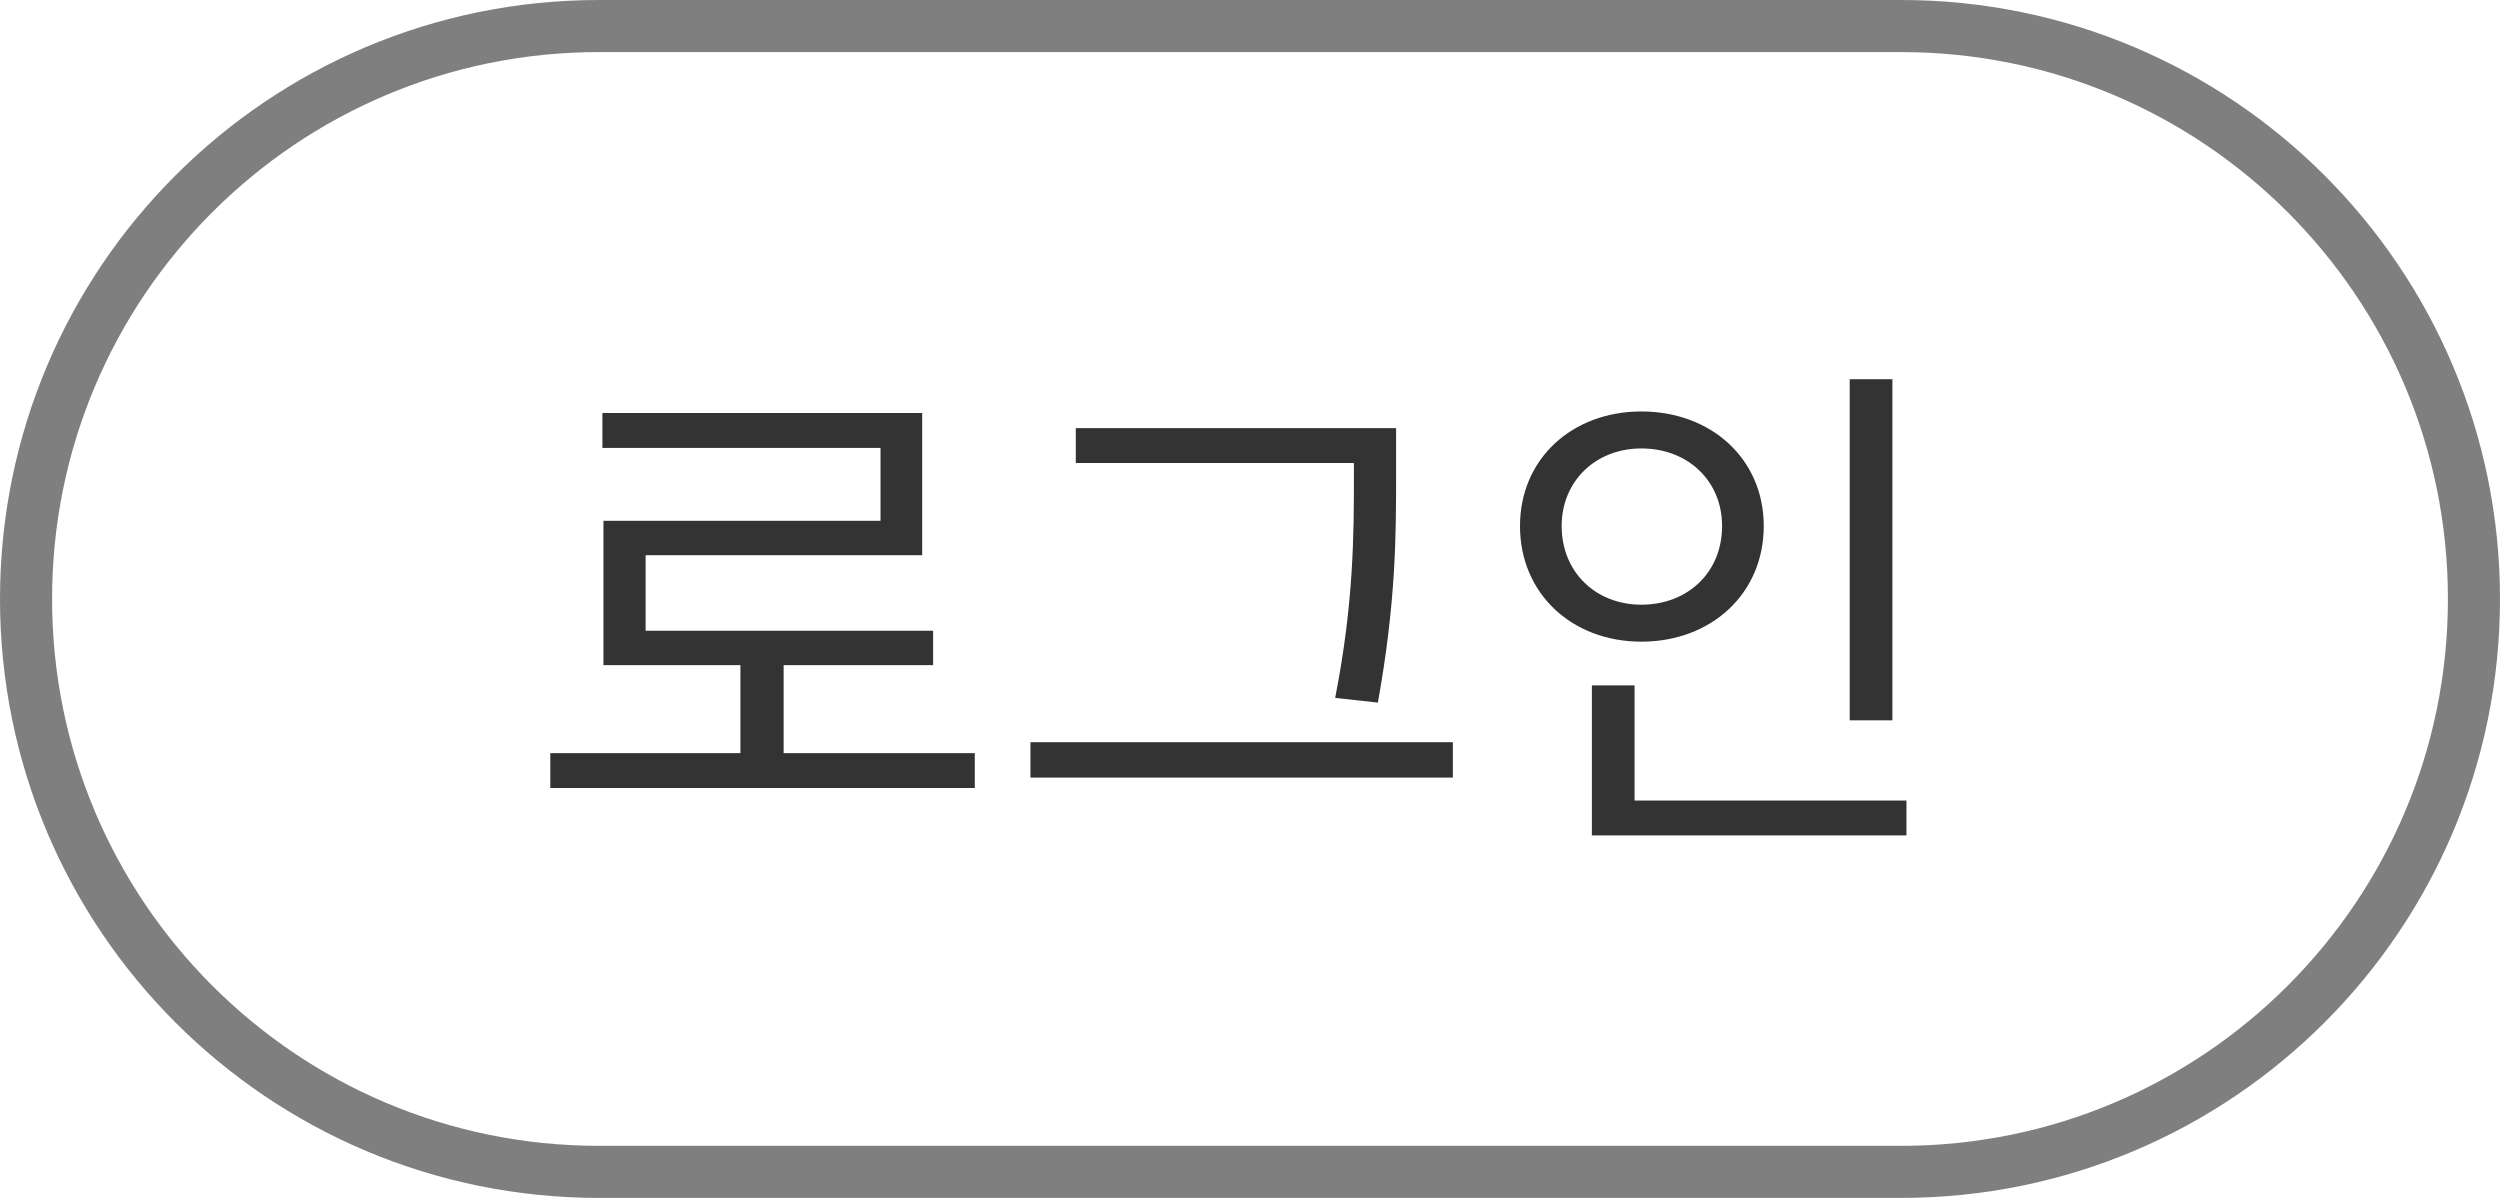
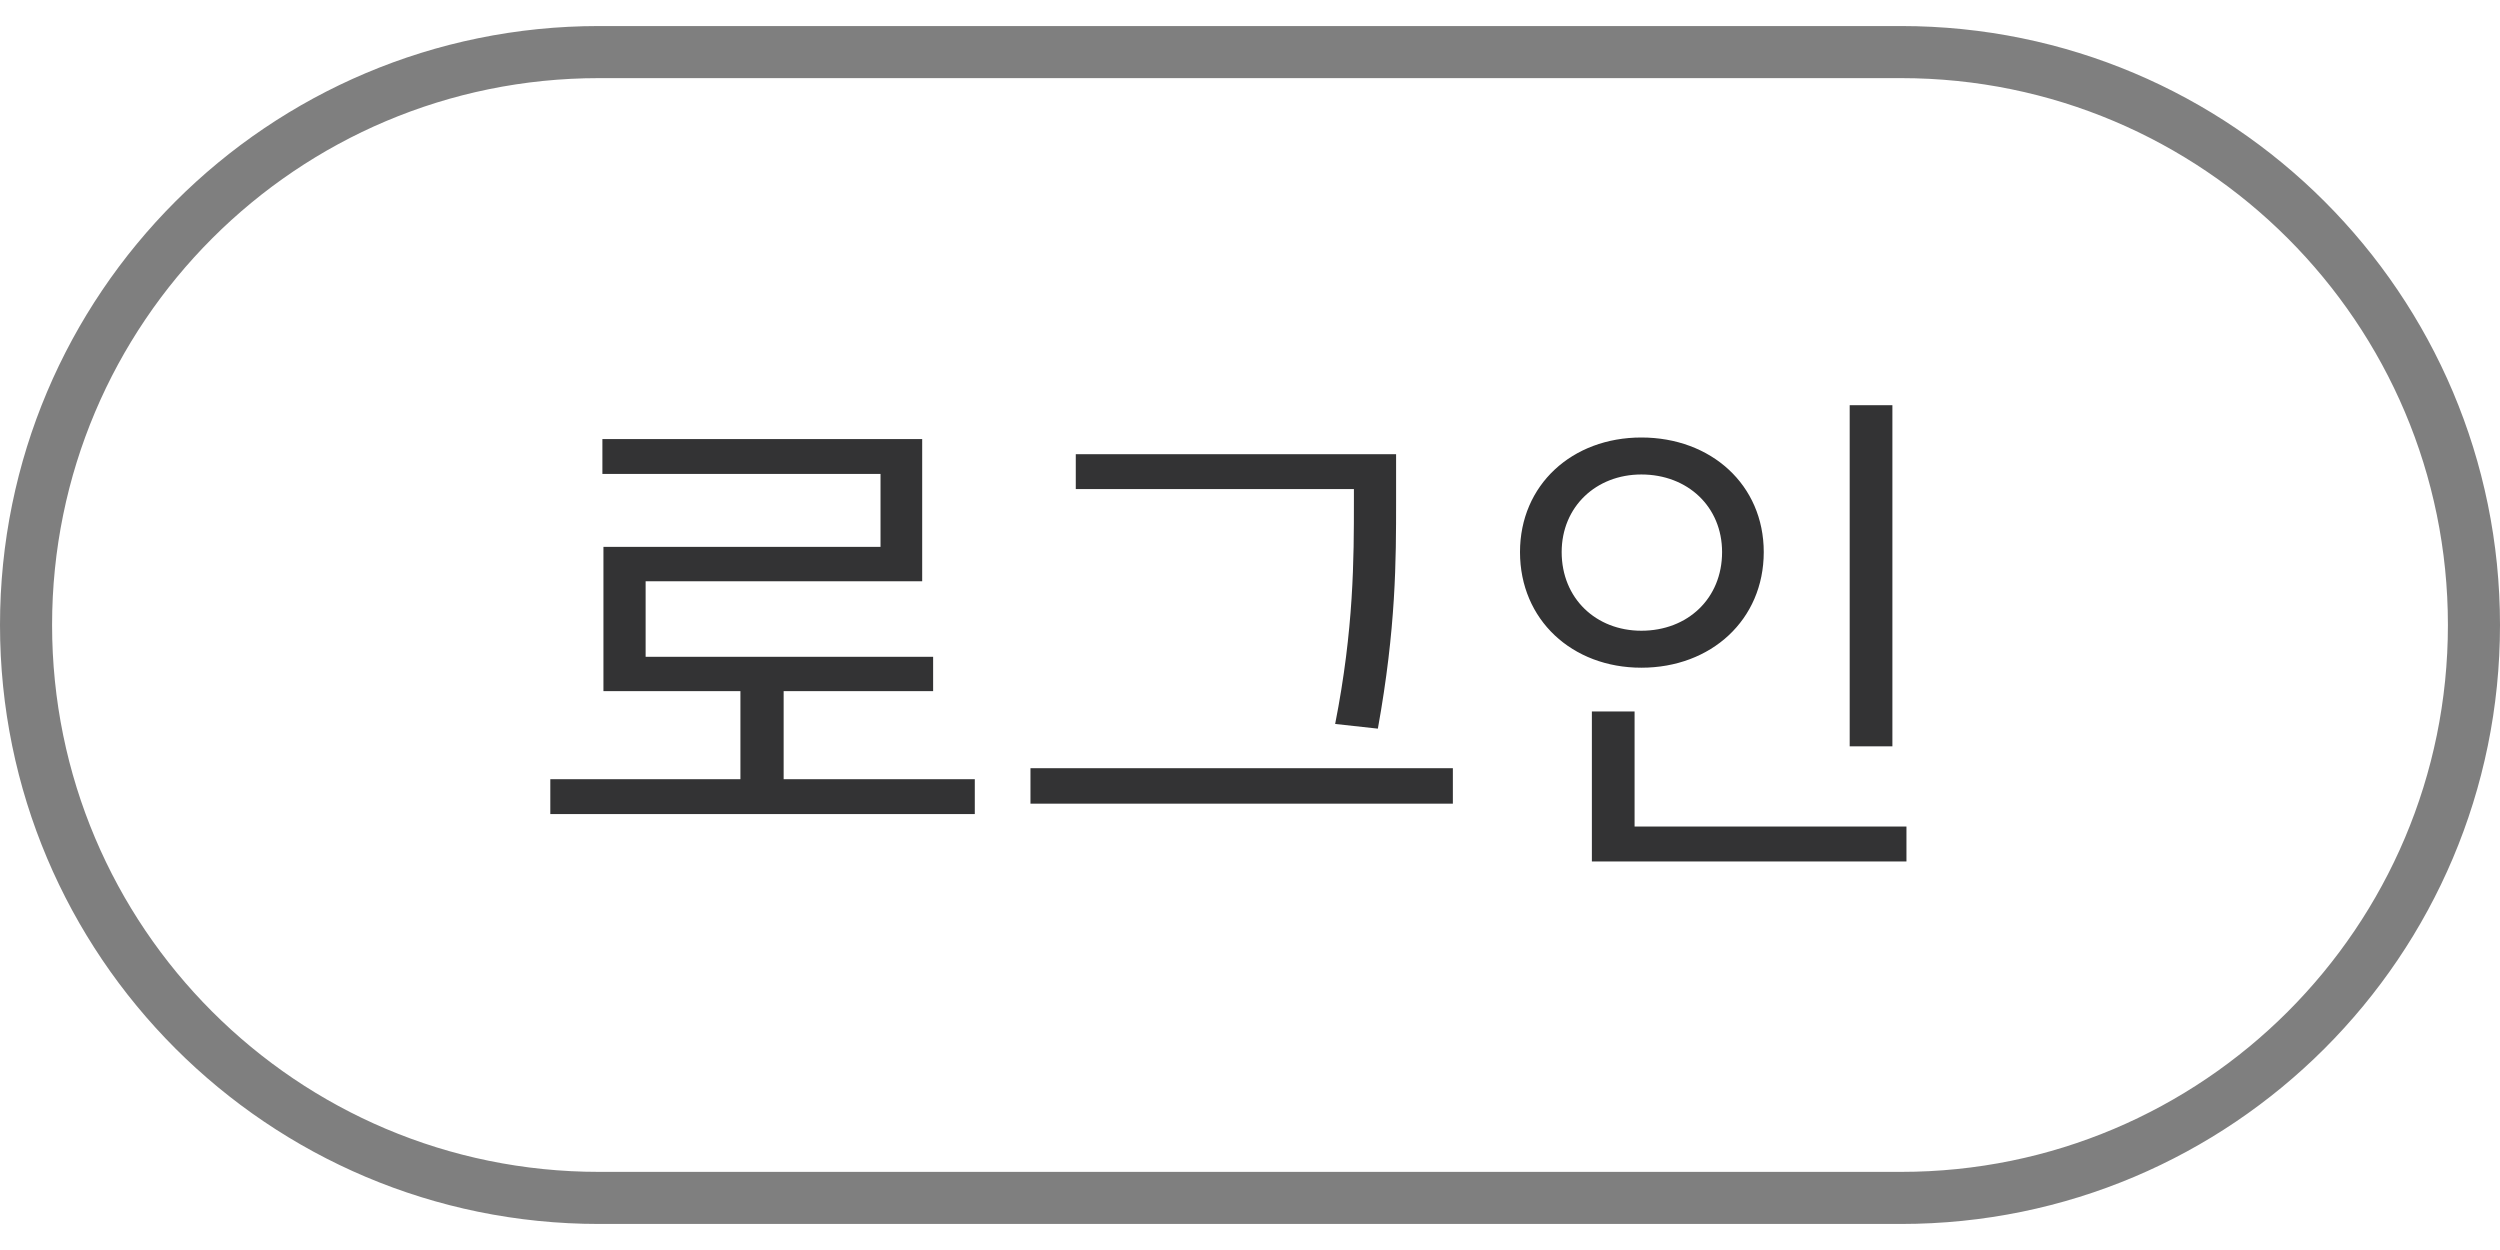
- <svg xmlns="http://www.w3.org/2000/svg" width="48" height="23" viewBox="0 0 48 23" fill="none">
+ <svg xmlns="http://www.w3.org/2000/svg" width="50" height="25" viewBox="0 0 48 23" fill="none">
  <rect width="48" height="23" rx="11.5" />
  <path d="M15.046 14.46H18.716V15.13H10.566V14.46H14.216V12.77H11.586V10H16.906V8.6H11.566V7.93H17.706V10.66H12.396V12.11H17.916V12.77H15.046V14.46ZM25.995 9.12V8.89H20.655V8.22H26.805V9.12C26.805 10.26 26.805 11.55 26.455 13.49L25.635 13.4C25.995 11.57 25.995 10.23 25.995 9.12ZM19.785 14.25H27.895V14.93H19.785V14.25ZM36.334 7.28V13.83H35.514V7.28H36.334ZM29.984 10.1C29.984 10.99 30.644 11.61 31.514 11.61C32.404 11.61 33.064 10.99 33.064 10.1C33.064 9.23 32.404 8.61 31.514 8.61C30.644 8.61 29.984 9.23 29.984 10.1ZM33.864 10.1C33.864 11.4 32.854 12.32 31.514 12.32C30.184 12.32 29.184 11.4 29.184 10.1C29.184 8.81 30.184 7.9 31.514 7.9C32.854 7.9 33.864 8.81 33.864 10.1ZM31.384 15.37H36.604V16.04H30.564V13.16H31.384V15.37Z" fill="#333334" />
  <rect x="0.5" y="0.5" width="47" height="22" rx="11" stroke="black" stroke-opacity="0.5" />
</svg>
